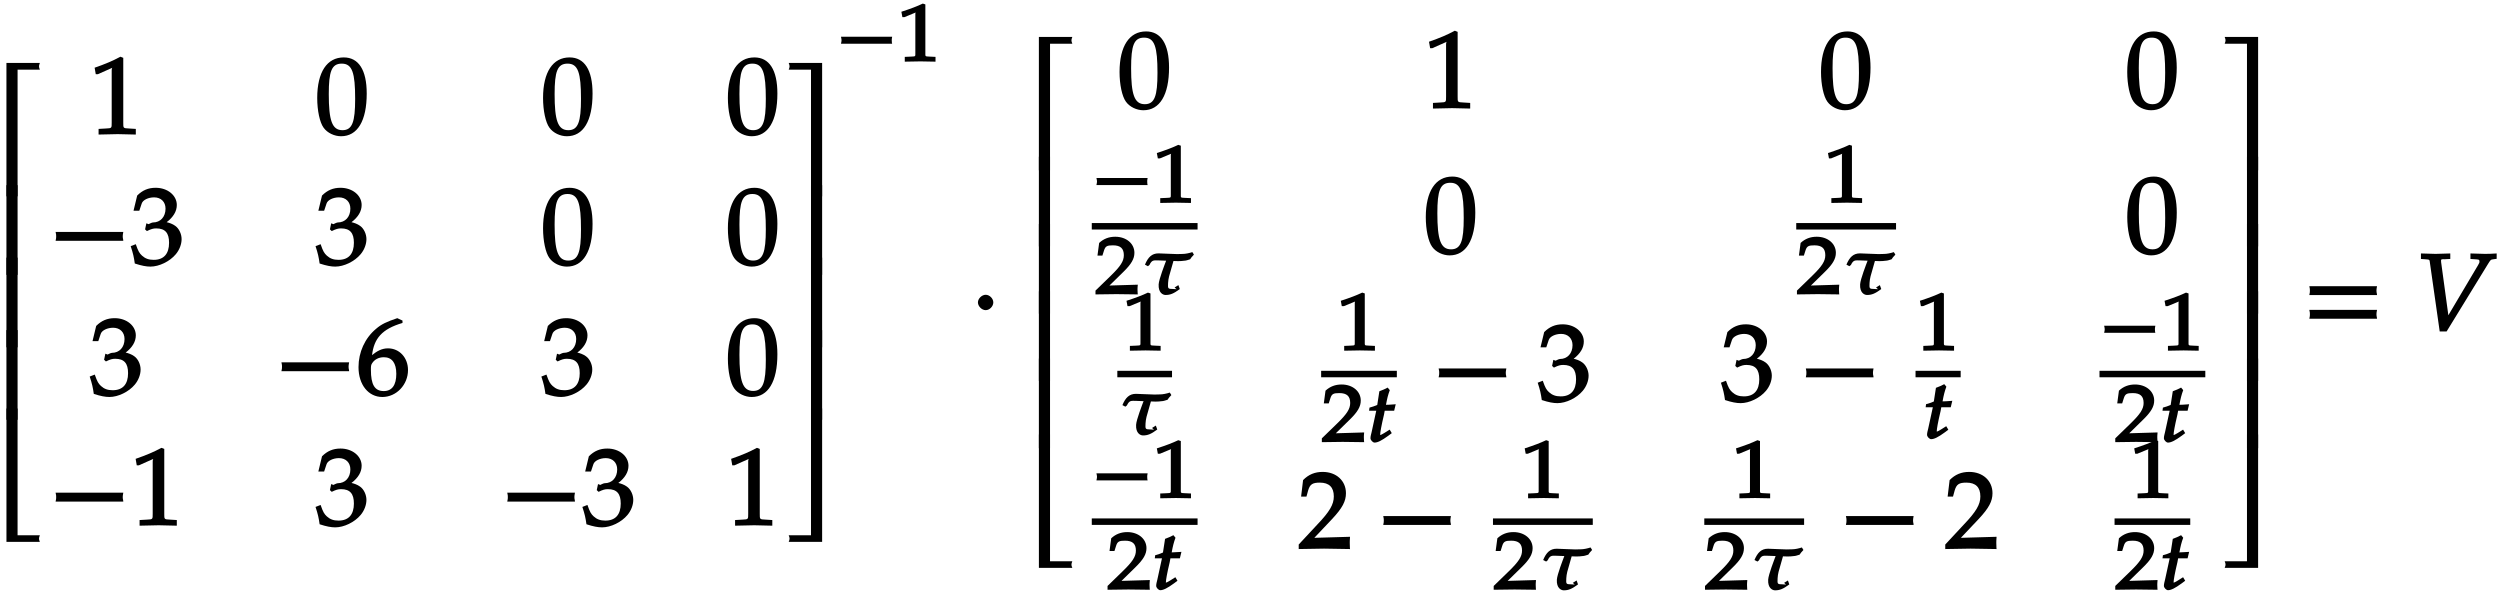
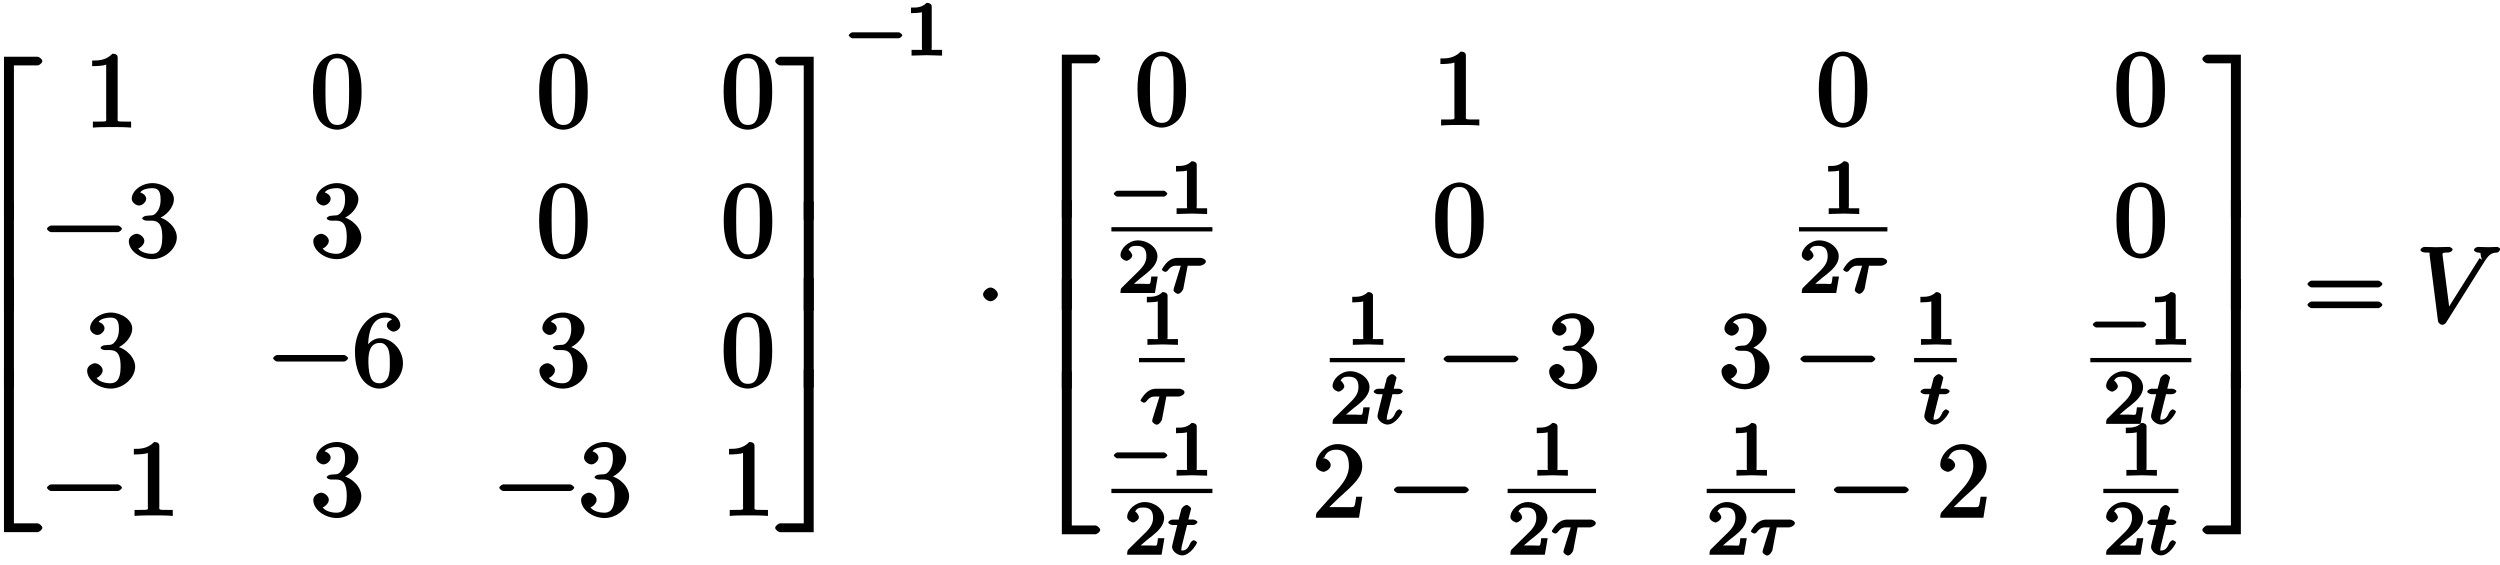
- <svg xmlns="http://www.w3.org/2000/svg" xmlns:xlink="http://www.w3.org/1999/xlink" width="369px" height="88" viewBox="0 0 277 66">
+ <svg xmlns="http://www.w3.org/2000/svg" xmlns:xlink="http://www.w3.org/1999/xlink" width="372" height="84" viewBox="0 0 279 63">
  <defs>
    <symbol overflow="visible" id="a">
-       <path d="M5.078-14.781H1.562V0h1.235v-14.031h2.469c-.079-.203-.094-.281-.094-.375 0-.078.016-.172.094-.375zm0 0" />
+       <path d="M7.922-17.703c0-.203-.344-.485-.547-.485H3.641V0H4.75v-17.219h2.625c.203 0 .547-.281.547-.484zm0 0" />
    </symbol>
    <symbol overflow="visible" id="b">
-       <path d="M2.672-9.938h-1.11V0h1.235v-9.938zm0 0" />
+       <path d="M4.75-.125v-12.094H3.64V0h1.11zm0 0" />
    </symbol>
    <symbol overflow="visible" id="c">
-       <path d="M5.219-.125a.648.648 0 01-.047-.25c0-.078.016-.156.094-.36h-2.47V-14.78H1.564V0h3.703zm0 0" />
+       <path d="M7.922-.484c0-.204-.344-.5-.547-.5H4.75v-17.203H3.64V0h3.735c.203 0 .547-.281.547-.484zm0 0" />
    </symbol>
    <symbol overflow="visible" id="d">
-       <path d="M5.125-.094v-.484l-.75-.047c-.656-.031-.64-.031-.64-.656v-7.172l-.313-.125c-.875.469-1.61.781-2.86 1.219l.125.718h.235l1.547-.687.031-.016c.063 0-.047-.015-.047.266v5.797c0 .625.016.625-.64.656L1-.578v.625L3.125 0l2 .047zm0 0" />
+       <path d="M5.203-.125v-.516h-.578c-1.078 0-.922 0-.922-.437v-6.703c0-.282-.187-.438-.578-.438-.766.797-1.672.766-2.266.766v.625c.438 0 1.282-.031 1.563-.172v5.922c0 .437.172.437-.906.437H.937v.672C1.547-.03 2.595-.03 3.079-.03c.469 0 1.516 0 2.125.062zm0 0" />
    </symbol>
    <symbol overflow="visible" id="e">
-       <path d="M5.688-4.5c0-2.625-.907-4-2.547-4C1.297-8.5.203-6.89.203-4c0 1.39.281 2.703.703 3.281.422.594 1.203.953 1.938.953 1.812 0 2.844-1.687 2.844-4.734zm-1.282.594C4.406-1.36 4.094-.437 3-.437c-1.156 0-1.516-1.079-1.516-4 0-2.516.313-3.375 1.438-3.375 1.172 0 1.484 1.03 1.484 3.906zm0 0" />
+       <path d="M5.688-3.953c0-.953-.063-1.922-.47-2.797-.562-1.156-1.734-1.469-2.234-1.469-.718 0-1.796.438-2.28 1.547-.376.828-.438 1.766-.438 2.719 0 .89.109 2.062.593 2.969.516.968 1.532 1.25 2.11 1.25.656 0 1.75-.391 2.281-1.516.375-.828.438-1.766.438-2.703zm-1.391-.14c0 .89 0 1.702-.125 2.468C4-.485 3.516-.265 2.969-.265 2.516-.266 2-.438 1.78-1.579c-.125-.719-.125-1.813-.125-2.516 0-.765 0-1.562.094-2.203.219-1.422.922-1.406 1.219-1.406.406 0 .984.094 1.219 1.266.109.671.109 1.578.109 2.343zm0 0" />
    </symbol>
    <symbol overflow="visible" id="f">
-       <path d="M8.266-2.766a1.332 1.332 0 01-.047-.359c0-.11.015-.234.062-.484h-7.5c.063.25.063.375.063.484 0 .125 0 .25-.063.5h7.5zm0 0" />
+       <path d="M8.828-3.125c0-.125-.312-.36-.437-.36H.906c-.125 0-.437.235-.437.36 0 .14.312.375.437.375h7.485c.125 0 .437-.234.437-.375zm0 0" />
    </symbol>
    <symbol overflow="visible" id="g">
-       <path d="M5.656-2.813c0-.562-.281-1.171-.703-1.468-.297-.219-.672-.344-.953-.407.734-.562 1.125-1.203 1.125-1.906 0-1.062-1.016-1.906-2.344-1.906-.812 0-1.453.266-2.047.86L.328-5.954h.64l.266-.797c.125-.406.75-.688 1.375-.688.766 0 1.266.5 1.266 1.25 0 .907-.563 1.532-1.406 1.532-.11 0-.469.187-.469.187l-.25-.093-.14.671.202.188C2.297-3.938 2.516-4 2.845-4c1 0 1.422.516 1.422 1.594 0 1.219-.579 1.89-1.704 1.89-.546 0-.937-.14-1.296-.468C.984-1.25.859-1.438.578-2.25l-.562.219C.28-1.234.375-.797.469-.11c.765.25 1.281.343 1.734.343.953 0 2.14-.562 2.813-1.375.406-.484.64-1.109.64-1.671zm0 0" />
+       <path d="M5.656-2.172c0-.984-.953-2.047-2.187-2.297v.266c.984-.328 1.86-1.297 1.86-2.234 0-.985-1.235-1.782-2.391-1.782-1.204 0-2.313.844-2.313 1.75 0 .39.469.75.813.75.375 0 .796-.39.796-.734 0-.594-.75-.734-.656-.734.234-.36.89-.47 1.313-.47.484 0 .953.126.953 1.204 0 .14.031.734-.281 1.266-.36.578-.626.578-.922.578a4.76 4.76 0 01-.47.046c-.093.016-.374.157-.374.266 0 .14.281.266.484.266h.531c.985 0 1.22.687 1.22 1.86 0 1.624-.626 1.843-1.157 1.843-.516 0-1.266-.172-1.531-.61.125.016.687-.375.687-.828 0-.437-.515-.796-.86-.796-.28 0-.874.296-.874.812C.297-.656 1.609.266 2.922.266c1.453 0 2.734-1.22 2.734-2.438zm0 0" />
    </symbol>
    <symbol overflow="visible" id="h">
-       <path d="M5.719-2.75c0-1.375-.953-2.406-2.219-2.406-.703 0-1.25.328-1.766.75.22-1.844 1.094-2.89 3.375-3.563v-.265L4.531-8.5c-1.156.39-1.75.656-2.36 1.188C.939-6.282.235-4.72.235-3.079.234-1.11 1.344.234 2.875.234c1.563 0 2.844-1.359 2.844-2.984zm-1.297.422c0 1.234-.469 1.906-1.39 1.906-1.016 0-1.423-.734-1.423-2.344 0-.406 0-.546.141-.75.266-.406.719-.656 1.297-.656.906 0 1.375.656 1.375 1.844zm0 0" />
+       <path d="M5.656-2.563c0-1.53-1.25-2.796-2.578-2.796-.812 0-1.469.734-1.703 1.312h.39v-.297c0-3.015 1.298-3.312 1.907-3.312.281 0 .64.031.75.203.125 0-.563.14-.563.672 0 .375.485.687.75.687.204 0 .75-.234.75-.703 0-.719-.718-1.422-1.718-1.422-1.532 0-3.344 1.672-3.344 4.313C.297-.72 1.89.266 3 .266c1.328 0 2.656-1.25 2.656-2.829zm-1.468-.015c0 .562 0 1.172-.204 1.594l.063-.094c-.36.719-.766.75-1.047.75-.75 0-.922-.594-.984-.766-.22-.562-.22-1.531-.22-1.734 0-.938.188-2 1.266-2 .188 0 .594-.031.97.703l-.063-.094c.219.438.219 1.047.219 1.64zm0 0" />
    </symbol>
    <symbol overflow="visible" id="i">
-       <path d="M4.656-.125v-14.656H.953c.078.203.094.297.094.375 0 .094-.016.172-.094.375h2.469V0h1.234zm0 0" />
+       <path d="M4.328-.125v-18.063H.594c-.203 0-.563.282-.563.485s.36.484.563.484h2.625V0h1.11zm0 0" />
    </symbol>
    <symbol overflow="visible" id="j">
-       <path d="M4.656-.125v-9.813H3.422V0h1.234zm0 0" />
+       <path d="M4.14-12.219H3.22V0h1.11v-12.219zm0 0" />
    </symbol>
    <symbol overflow="visible" id="k">
-       <path d="M4.656-.125v-14.656H3.422V-.734H.953c.078.203.094.28.094.359 0 .094-.016.172-.094.375h3.703zm0 0" />
+       <path d="M4.328-.125v-18.063h-1.11V-.983H.595c-.203 0-.563.296-.563.5 0 .203.36.484.563.484h3.734zm0 0" />
    </symbol>
    <symbol overflow="visible" id="n">
-       <path d="M2.516-3.125c0-.422-.407-.844-.844-.844-.422 0-.86.422-.86.844 0 .438.438.86.86.86.437 0 .844-.422.844-.86zm0 0" />
+       <path d="M2.484-3.125c0-.344-.468-.766-.828-.766-.343 0-.828.422-.828.766 0 .36.485.766.828.766.36 0 .828-.407.828-.766zm0 0" />
    </symbol>
    <symbol overflow="visible" id="r">
-       <path d="M5.719-.094c-.016-.25-.016-.375-.016-.547 0-.14 0-.265.031-.671l-4.28.125.093.234 2.187-2.313C4.891-4.5 5.281-5.25 5.281-6.14 5.281-7.516 4.22-8.5 2.703-8.5c-.86 0-1.562.281-2.172.906L.312-5.766h.594l.188-.687c.203-.688.5-.86 1.297-.86 1.03 0 1.546.516 1.546 1.532 0 .89-.468 1.687-1.828 3.11L.047-.454v.5L2.859 0l2.875.047zm0 0" />
+       <path d="M5.36-2.344h-.47c-.077.485-.109.922-.234 1.094-.078.11-.718.063-.984.063H1.89l1.03-1c1.86-1.657 2.642-2.391 2.642-3.579 0-1.375-1.266-2.453-2.735-2.453C1.484-8.219.391-7 .391-5.922c0 .656.796.797.843.797.204 0 .813-.281.813-.766 0-.312-.406-.75-.828-.75-.094 0-.125 0 .125-.093.187-.547.64-.86 1.328-.86 1.094 0 1.406.844 1.406 1.828 0 .954-.547 1.797-1.203 2.532L.578-.672C.453-.532.391-.422.391 0h4.812l.375-2.344zm0 0" />
    </symbol>
    <symbol overflow="visible" id="s">
-       <path d="M8.266-4.078a1.419 1.419 0 01-.047-.36c0-.109.015-.234.062-.484h-7.5c.063.25.063.375.063.484 0 .125 0 .235-.063.5h7.5zm0 2.625a1.332 1.332 0 01-.047-.36c0-.109.015-.234.062-.484h-7.5c.063.25.063.375.063.485 0 .125 0 .25-.063.5h7.5zm0 0" />
+       <path d="M8.828-4.281c0-.125-.312-.375-.437-.375H.906c-.125 0-.437.25-.437.375 0 .14.312.375.437.375h7.485c.125 0 .437-.235.437-.375zm0 2.328c0-.14-.312-.375-.437-.375H.906c-.125 0-.437.234-.437.375 0 .125.312.36.437.36h7.485c.125 0 .437-.235.437-.36zm0 0" />
    </symbol>
    <symbol overflow="visible" id="t">
-       <path d="M9.14-8.063v-.484c-.515.031-.89.047-1.28.047l-1.626-.047v.61l.454.03c.453.032.546.016.546.25 0 .126-.015.157-.156.407L3.594-1.375l.25.094-.86-6.313c-.046-.36.047-.312.375-.312L4-7.938v-.609L2.375-8.5.75-8.547v.61l.438.03c.53.048.515 0 .562.438L2.828.094h.766l4.562-7.438c.297-.468.297-.531.64-.562l.345-.047zm0 0" />
+       <path d="M9.39-8.156c0-.094-.265-.266-.359-.266-.312 0-.656.031-.969.031-.406 0-.812-.03-1.187-.03-.078 0-.438.124-.438.358 0 .126.313.266.407.266.312.031.343.016.343.266 0 .187.157.547.157.547l-.282-.188-3.671 5.828.343.094-.812-6.313c0-.203.078-.234.625-.234.172 0 .5-.125.5-.36 0-.109-.297-.265-.36-.265-.484 0-1 .031-1.484.031-.219 0-.453-.015-.656-.015-.219 0-.453-.016-.656-.016-.079 0-.422.125-.422.36 0 .14.312.265.5.265.672 0 .484-.016.515.281L2.422-.14c.047.235.297.407.453.407.188 0 .36-.094.453-.25l4.313-6.86c.578-.922.953-.922 1.39-.953.156-.016.297-.266.297-.266zm0 0" />
    </symbol>
    <symbol overflow="visible" id="l">
-       <path d="M6.156-2.078c-.015-.094-.015-.172-.015-.266 0-.094 0-.172.046-.39H.516c.046.218.062.296.062.39 0 .094-.015.172-.062.39h5.671zm0 0" />
+       <path d="M6.25-2.25c0-.094-.281-.328-.375-.328H.641c-.094 0-.375.234-.375.328s.28.328.375.328h5.234c.094 0 .375-.234.375-.328zm0 0" />
    </symbol>
    <symbol overflow="visible" id="m">
-       <path d="M4.266-.11V-.5l-.657-.031c-.515-.031-.468.015-.468-.453v-5.329l-.282-.093c-.625.297-1.312.562-2.375.906l.11.594h.234l1.25-.516.031-.016c.047 0-.078-.046-.078.172v4.282c0 .468.047.421-.469.453L.86-.5v.531L2.594 0l1.672.031zm0 0" />
+       <path d="M4.172-.156v-.469H3.64c-.829 0-.625.063-.625-.219v-4.64c0-.235-.235-.391-.563-.391-.578.578-1.203.531-1.75.531v.625c.406 0 1.11-.047 1.219-.11v3.985c0 .281.203.219-.625.219H.766v.64L2.469-.03l1.703.047zm0 0" />
    </symbol>
    <symbol overflow="visible" id="o">
-       <path d="M4.75-.11c-.016-.187-.016-.265-.016-.39s0-.203.032-.547l-3.141.094 1.5-1.469c.938-.906 1.266-1.5 1.266-2.156 0-1.016-.891-1.781-2.125-1.781-.688 0-1.282.218-1.782.687L.297-4.266h.547l.172-.546c.156-.516.359-.594 1-.594.828 0 1.203.343 1.203 1.093 0 .657-.36 1.22-1.453 2.282L.078-.391v.422L2.391 0l2.375.031zm0 0" />
+       <path d="M4.234-1.844H3.75c-.047.344-.063.735-.172.813-.062.047-.562 0-.687 0H1.812c.563-.5.86-.735 1.36-1.125.625-.5 1.265-1.14 1.265-1.938 0-1-1.093-1.781-2.171-1.781-1.032 0-1.954.89-1.954 1.656 0 .422.579.625.657.625.203 0 .656-.297.656-.61 0-.14-.266-.593-.422-.593.188-.437.547-.469.938-.469.843 0 1.062.5 1.062 1.172 0 .735-.453 1.203-.719 1.5l-2.03 2C.374-.516.311-.39.311 0h3.844l.313-1.844zm0 0" />
    </symbol>
    <symbol overflow="visible" id="p">
-       <path d="M5.922-4.484l-.11-.172c-.328.11-.765.203-1.078.203-.125 0-.359.016-.609.016-.531 0-1.64-.079-2.063-.079-.734 0-1.156.422-1.5 1.25l.329.172.171-.14c.282-.61.516-.5 1.063-.5l.781.03c-.14.376-.797 2.048-.828 2.626-.047.922.469 1.172.766 1.172.5 0 .89-.14 1.578-.656L4.266-1l-.422.266.219.187s-.375-.031-.532-.031c-.469 0-.422-.125-.406-.672.016-.234.047-.469.11-.719l.484-1.703.515.016c.235 0 .47-.016.688-.047.172 0 .39-.078.64-.156.125-.204.157-.22.422-.516zm0 0" />
+       <path d="M5.078-3.531c0-.235-.422-.39-.562-.39H1.875c-.234 0-.656.062-1.094.468-.25.219-.61.765-.61.828 0 .11.313.266.345.266.093 0 .25-.063.296-.141.422-.578.797-.547.985-.547h.484L1.5-.516c-.031.125-.031.141-.031.188 0 .234.422.422.484.422.313 0 .578-.453.61-.578l.484-2.563h1.39c.079 0 .641-.156.641-.484zm0 0" />
    </symbol>
    <symbol overflow="visible" id="q">
-       <path d="M3.078-4.156c-.375.031-.703.047-.89.047.124-.688.234-1.125.421-1.625l-.234-.282c-.344.172-.484.25-.922.407L1.22-4.094a5.586 5.586 0 01-.86.297l-.046.344h.796L.594-1.078C.547-.86.469-.641.469-.406c0 .219.265.484.453.484.328 0 .765-.203 1.531-.765.172-.125.11-.094.375-.282l-.234-.39L2-.984c-.297.171-.36.218-.484.218-.063 0 .03.063.03-.046 0-.22.11-.907.423-2.22l.078-.421h1.047l.172-.719zm0 0" />
+       <path d="M3.39-3.656c0-.11-.312-.266-.453-.266h-.562l.281-1.094c0-.03.031-.078.031-.109 0-.156-.328-.422-.5-.422-.218 0-.546.297-.609.516-.047.203.063-.188-.281 1.11H.625c-.172 0-.484.155-.484.343 0 .11.312.265.468.265h.532L.687-1.484c-.046.203-.125.5-.125.609 0 .5.641.953 1.11.953.937 0 1.672-1.328 1.672-1.437 0-.11-.328-.266-.344-.266-.11 0-.313.172-.39.313-.235.53-.454.843-.907.843-.172 0-.094.047-.094-.25 0-.078.047-.265.063-.344l.562-2.25h.688c.156 0 .469-.156.469-.343zm0 0" />
    </symbol>
  </defs>
-   <use xlink:href="#a" x="-.849" y="21.724" />
-   <use xlink:href="#b" x="-.849" y="30.425" />
-   <use xlink:href="#b" x="-.849" y="38.453" />
-   <use xlink:href="#b" x="-.849" y="46.481" />
-   <use xlink:href="#c" x="-.849" y="60.012" />
-   <use xlink:href="#d" x="9.923" y="14.832" />
-   <use xlink:href="#e" x="34.945" y="14.832" />
-   <use xlink:href="#e" x="59.967" y="14.832" />
-   <use xlink:href="#e" x="80.447" y="14.832" />
-   <use xlink:href="#f" x="5.38" y="29.277" />
-   <use xlink:href="#g" x="14.466" y="29.277" />
-   <use xlink:href="#g" x="34.945" y="29.277" />
-   <use xlink:href="#e" x="59.967" y="29.277" />
-   <use xlink:href="#e" x="80.447" y="29.277" />
-   <use xlink:href="#g" x="9.923" y="43.723" />
-   <use xlink:href="#f" x="30.402" y="43.723" />
-   <use xlink:href="#h" x="39.488" y="43.723" />
-   <use xlink:href="#g" x="59.967" y="43.723" />
-   <use xlink:href="#e" x="80.447" y="43.723" />
-   <use xlink:href="#f" x="5.38" y="58.169" />
-   <use xlink:href="#d" x="14.466" y="58.169" />
-   <use xlink:href="#g" x="34.945" y="58.169" />
-   <use xlink:href="#f" x="55.424" y="58.169" />
-   <use xlink:href="#g" x="64.51" y="58.169" />
-   <use xlink:href="#d" x="80.447" y="58.169" />
-   <use xlink:href="#i" x="86.436" y="21.724" />
-   <use xlink:href="#j" x="86.436" y="30.425" />
-   <use xlink:href="#j" x="86.436" y="38.453" />
-   <use xlink:href="#j" x="86.436" y="46.481" />
-   <use xlink:href="#k" x="86.436" y="60.012" />
-   <use xlink:href="#l" x="92.665" y="6.772" />
-   <use xlink:href="#m" x="99.389" y="6.772" />
-   <use xlink:href="#n" x="107.542" y="36.6" />
-   <use xlink:href="#a" x="113.546" y="18.845" />
-   <use xlink:href="#b" x="113.546" y="27.271" />
-   <use xlink:href="#b" x="113.546" y="34.725" />
-   <use xlink:href="#b" x="113.546" y="42.18" />
-   <use xlink:href="#b" x="113.546" y="49.635" />
-   <use xlink:href="#c" x="113.546" y="62.891" />
-   <use xlink:href="#e" x="123.843" y="11.952" />
-   <use xlink:href="#d" x="157.772" y="11.952" />
-   <use xlink:href="#e" x="201.565" y="11.952" />
-   <use xlink:href="#e" x="235.494" y="11.952" />
-   <use xlink:href="#l" x="120.97" y="22.426" />
-   <use xlink:href="#m" x="127.694" y="22.426" />
-   <path d="M120.969 25.043h11.722" fill="none" stroke-width=".717" stroke="#000" stroke-miterlimit="10" />
-   <use xlink:href="#o" x="121.302" y="32.56" />
-   <use xlink:href="#p" x="126.3" y="32.56" />
-   <use xlink:href="#e" x="157.775" y="28.033" />
-   <use xlink:href="#m" x="202.054" y="22.426" />
-   <path d="M199.023 25.043h11.059" fill="none" stroke-width=".717" stroke="#000" stroke-miterlimit="10" />
-   <use xlink:href="#o" x="199.024" y="32.56" />
-   <use xlink:href="#p" x="204.022" y="32.56" />
-   <use xlink:href="#e" x="235.498" y="28.033" />
-   <use xlink:href="#m" x="124.332" y="38.797" />
-   <path d="M123.8 41.414h6.06" fill="none" stroke-width=".717" stroke="#000" stroke-miterlimit="10" />
-   <use xlink:href="#p" x="123.801" y="48.123" />
-   <use xlink:href="#m" x="148.076" y="38.797" />
-   <path d="M146.383 41.414h8.387" fill="none" stroke-width=".717" stroke="#000" stroke-miterlimit="10" />
-   <use xlink:href="#o" x="146.382" y="48.931" />
-   <use xlink:href="#q" x="151.38" y="48.931" />
-   <use xlink:href="#f" x="158.621" y="44.405" />
-   <use xlink:href="#g" x="170.361" y="44.405" />
-   <use xlink:href="#g" x="190.661" y="44.405" />
-   <use xlink:href="#f" x="199.305" y="44.405" />
-   <use xlink:href="#m" x="212.243" y="38.797" />
-   <path d="M212.242 41.414h5" fill="none" stroke-width=".717" stroke="#000" stroke-miterlimit="10" />
-   <use xlink:href="#q" x="213.048" y="48.551" />
-   <use xlink:href="#l" x="232.625" y="38.797" />
-   <use xlink:href="#m" x="239.349" y="38.797" />
-   <path d="M232.625 41.414h11.723" fill="none" stroke-width=".717" stroke="#000" stroke-miterlimit="10" />
-   <use xlink:href="#o" x="234.293" y="48.931" />
-   <use xlink:href="#q" x="239.291" y="48.931" />
-   <use xlink:href="#l" x="120.97" y="55.15" />
-   <use xlink:href="#m" x="127.694" y="55.15" />
-   <path d="M120.969 57.77h11.722" fill="none" stroke-width=".717" stroke="#000" stroke-miterlimit="10" />
-   <use xlink:href="#o" x="122.638" y="65.285" />
-   <use xlink:href="#q" x="127.636" y="65.285" />
-   <use xlink:href="#r" x="143.85" y="60.758" />
-   <use xlink:href="#f" x="152.482" y="60.758" />
-   <use xlink:href="#m" x="168.453" y="55.15" />
-   <path d="M165.422 57.77h11.058" fill="none" stroke-width=".717" stroke="#000" stroke-miterlimit="10" />
-   <use xlink:href="#o" x="165.423" y="65.285" />
-   <use xlink:href="#p" x="170.421" y="65.285" />
-   <use xlink:href="#m" x="191.866" y="55.15" />
-   <path d="M188.836 57.77h11.059" fill="none" stroke-width=".717" stroke="#000" stroke-miterlimit="10" />
+   <use xlink:href="#a" x="-3.197" y="24.52" />
+   <use xlink:href="#b" x="-3.197" y="34.688" />
+   <use xlink:href="#b" x="-3.197" y="43.244" />
+   <use xlink:href="#c" x="-3.197" y="59.389" />
+   <use xlink:href="#d" x="9.428" y="14.209" />
+   <use xlink:href="#e" x="34.665" y="14.209" />
+   <use xlink:href="#e" x="59.903" y="14.209" />
+   <use xlink:href="#e" x="80.49" y="14.209" />
+   <use xlink:href="#f" x="4.777" y="28.655" />
+   <use xlink:href="#g" x="14.078" y="28.655" />
+   <use xlink:href="#g" x="34.665" y="28.655" />
+   <use xlink:href="#e" x="59.902" y="28.655" />
+   <use xlink:href="#e" x="80.501" y="28.655" />
+   <use xlink:href="#g" x="9.428" y="43.101" />
+   <use xlink:href="#f" x="30.015" y="43.101" />
+   <use xlink:href="#h" x="39.316" y="43.101" />
+   <use xlink:href="#g" x="59.903" y="43.101" />
+   <use xlink:href="#e" x="80.49" y="43.101" />
+   <use xlink:href="#f" x="4.777" y="57.546" />
+   <use xlink:href="#d" x="14.078" y="57.546" />
+   <use xlink:href="#g" x="34.665" y="57.546" />
+   <use xlink:href="#f" x="55.252" y="57.546" />
+   <use xlink:href="#g" x="64.553" y="57.546" />
+   <use xlink:href="#d" x="80.501" y="57.546" />
+   <use xlink:href="#i" x="86.479" y="24.52" />
+   <use xlink:href="#j" x="86.479" y="34.688" />
+   <use xlink:href="#j" x="86.479" y="43.244" />
+   <use xlink:href="#k" x="86.479" y="59.389" />
+   <use xlink:href="#l" x="94.453" y="6.189" />
+   <use xlink:href="#m" x="100.964" y="6.189" />
+   <use xlink:href="#n" x="108.881" y="35.978" />
+   <use xlink:href="#a" x="114.861" y="24.287" />
+   <use xlink:href="#b" x="114.861" y="34.57" />
+   <use xlink:href="#b" x="114.861" y="43.362" />
+   <use xlink:href="#c" x="114.861" y="59.623" />
+   <use xlink:href="#e" x="126.678" y="13.976" />
+   <use xlink:href="#d" x="159.89" y="13.976" />
+   <use xlink:href="#e" x="202.711" y="13.976" />
+   <use xlink:href="#e" x="235.923" y="13.976" />
+   <use xlink:href="#l" x="124.031" y="23.866" />
+   <use xlink:href="#m" x="130.542" y="23.866" />
+   <path d="M124.031 25.59h11.274" fill="none" stroke-width=".478" stroke="#000" stroke-miterlimit="10" />
+   <use xlink:href="#o" x="124.734" y="32.702" />
+   <use xlink:href="#p" x="129.496" y="32.702" />
+   <use xlink:href="#e" x="159.898" y="28.577" />
+   <use xlink:href="#m" x="203.319" y="23.866" />
+   <path d="M200.766 25.59h9.867" fill="none" stroke-width=".478" stroke="#000" stroke-miterlimit="10" />
+   <use xlink:href="#o" x="200.766" y="32.702" />
+   <use xlink:href="#p" x="205.528" y="32.702" />
+   <use xlink:href="#e" x="235.93" y="28.577" />
+   <use xlink:href="#m" x="127.286" y="38.467" />
+   <path d="M127.113 40.188h5.106" fill="none" stroke-width=".478" stroke="#000" stroke-miterlimit="10" />
+   <use xlink:href="#p" x="127.115" y="47.303" />
+   <use xlink:href="#m" x="150.209" y="38.467" />
+   <path d="M148.402 40.188h8.375" fill="none" stroke-width=".478" stroke="#000" stroke-miterlimit="10" />
+   <use xlink:href="#o" x="148.402" y="47.303" />
+   <use xlink:href="#q" x="153.164" y="47.303" />
+   <use xlink:href="#f" x="160.631" y="43.178" />
+   <use xlink:href="#g" x="172.586" y="43.178" />
+   <use xlink:href="#g" x="191.822" y="43.178" />
+   <use xlink:href="#f" x="200.454" y="43.178" />
+   <use xlink:href="#m" x="213.615" y="38.467" />
+   <path d="M213.613 40.188h4.766" fill="none" stroke-width=".478" stroke="#000" stroke-miterlimit="10" />
+   <use xlink:href="#q" x="214.188" y="47.303" />
+   <use xlink:href="#l" x="233.283" y="38.467" />
+   <use xlink:href="#m" x="239.794" y="38.467" />
+   <path d="M233.281 40.188h11.274" fill="none" stroke-width=".478" stroke="#000" stroke-miterlimit="10" />
+   <use xlink:href="#o" x="234.731" y="47.303" />
+   <use xlink:href="#q" x="239.493" y="47.303" />
+   <use xlink:href="#l" x="124.031" y="53.069" />
+   <use xlink:href="#m" x="130.542" y="53.069" />
+   <path d="M124.031 54.79h11.274" fill="none" stroke-width=".478" stroke="#000" stroke-miterlimit="10" />
+   <use xlink:href="#o" x="125.479" y="61.905" />
+   <use xlink:href="#q" x="130.241" y="61.905" />
+   <use xlink:href="#r" x="146.461" y="57.78" />
+   <use xlink:href="#f" x="155.093" y="57.78" />
+   <use xlink:href="#m" x="170.802" y="53.069" />
+   <path d="M168.25 54.79h9.867" fill="none" stroke-width=".478" stroke="#000" stroke-miterlimit="10" />
+   <use xlink:href="#o" x="168.25" y="61.905" />
+   <use xlink:href="#p" x="173.012" y="61.905" />
  <g>
-     <use xlink:href="#o" x="188.836" y="65.285" />
-     <use xlink:href="#p" x="193.834" y="65.285" />
+     <use xlink:href="#m" x="193.022" y="53.069" />
+   </g>
+   <path d="M190.469 54.79h9.867" fill="none" stroke-width=".478" stroke="#000" stroke-miterlimit="10" />
+   <g>
+     <use xlink:href="#o" x="190.47" y="61.905" />
+     <use xlink:href="#p" x="195.232" y="61.905" />
  </g>
  <g>
-     <use xlink:href="#f" x="203.747" y="60.758" />
+     <use xlink:href="#f" x="204.189" y="57.78" />
  </g>
  <g>
-     <use xlink:href="#r" x="215.487" y="60.758" />
+     <use xlink:href="#r" x="216.144" y="57.78" />
  </g>
  <g>
-     <use xlink:href="#m" x="235.987" y="55.15" />
+     <use xlink:href="#m" x="236.538" y="53.069" />
  </g>
-   <path d="M234.293 57.77h8.387" fill="none" stroke-width=".717" stroke="#000" stroke-miterlimit="10" />
+   <path d="M234.73 54.79h8.38" fill="none" stroke-width=".478" stroke="#000" stroke-miterlimit="10" />
  <g>
-     <use xlink:href="#o" x="234.293" y="65.285" />
-     <use xlink:href="#q" x="239.291" y="65.285" />
+     <use xlink:href="#o" x="234.731" y="61.905" />
+     <use xlink:href="#q" x="239.493" y="61.905" />
  </g>
  <g>
-     <use xlink:href="#i" x="245.543" y="18.845" />
+     <use xlink:href="#i" x="245.751" y="24.287" />
  </g>
  <g>
-     <use xlink:href="#j" x="245.543" y="27.27" />
+     <use xlink:href="#j" x="245.751" y="34.57" />
  </g>
  <g>
-     <use xlink:href="#j" x="245.543" y="34.725" />
+     <use xlink:href="#j" x="245.751" y="43.362" />
  </g>
  <g>
-     <use xlink:href="#j" x="245.543" y="42.18" />
+     <use xlink:href="#k" x="245.751" y="59.623" />
  </g>
  <g>
-     <use xlink:href="#j" x="245.543" y="49.635" />
+     <use xlink:href="#s" x="257.046" y="35.978" />
  </g>
  <g>
-     <use xlink:href="#k" x="245.543" y="62.891" />
-   </g>
-   <g>
-     <use xlink:href="#s" x="255.093" y="36.6" />
-   </g>
-   <g>
-     <use xlink:href="#t" x="267.491" y="36.6" />
+     <use xlink:href="#t" x="269.659" y="35.978" />
  </g>
</svg>
